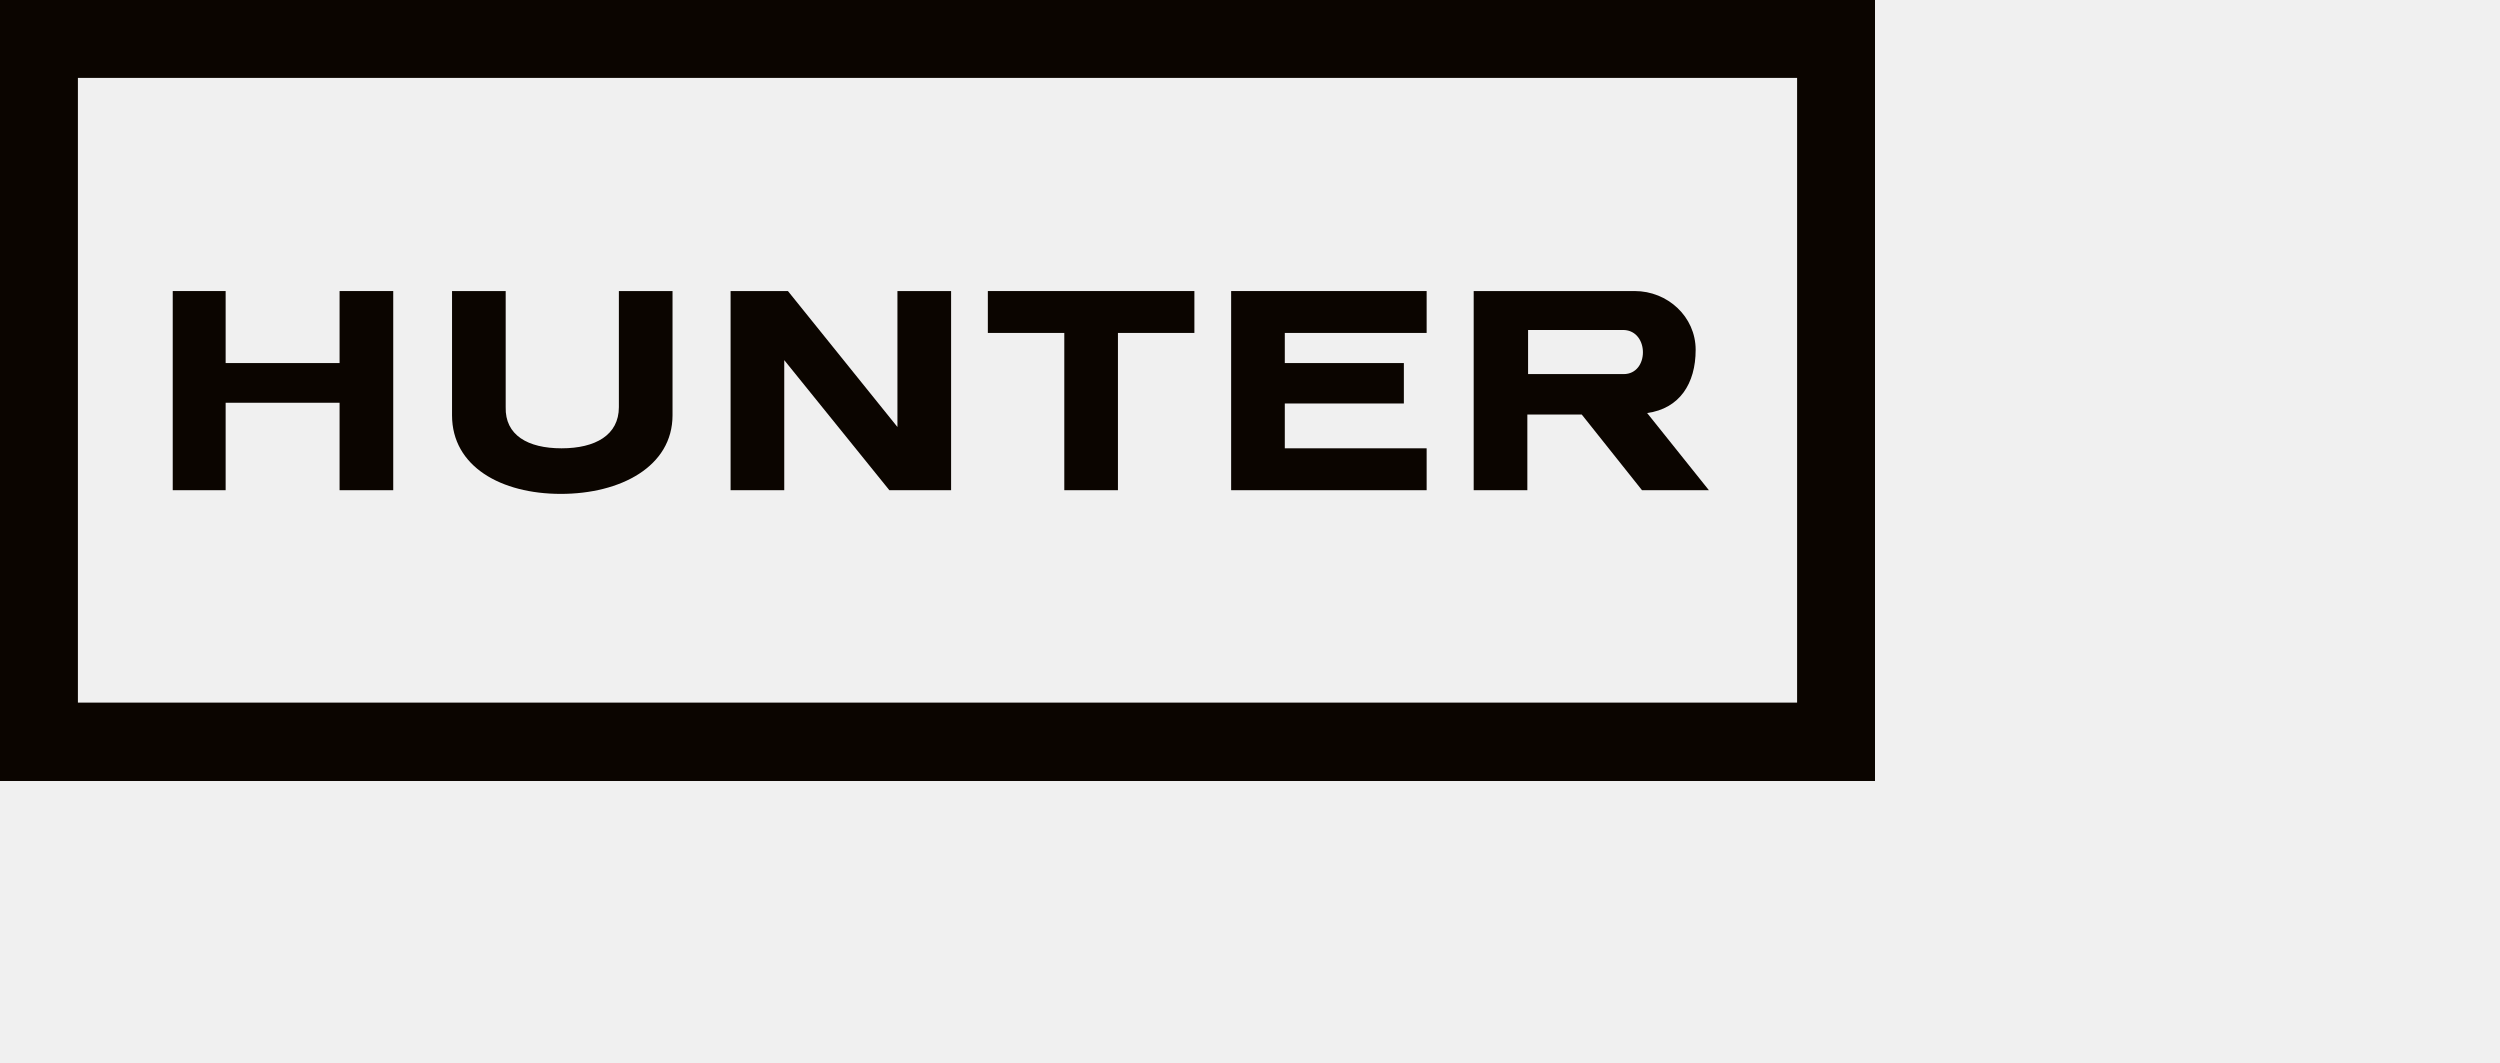
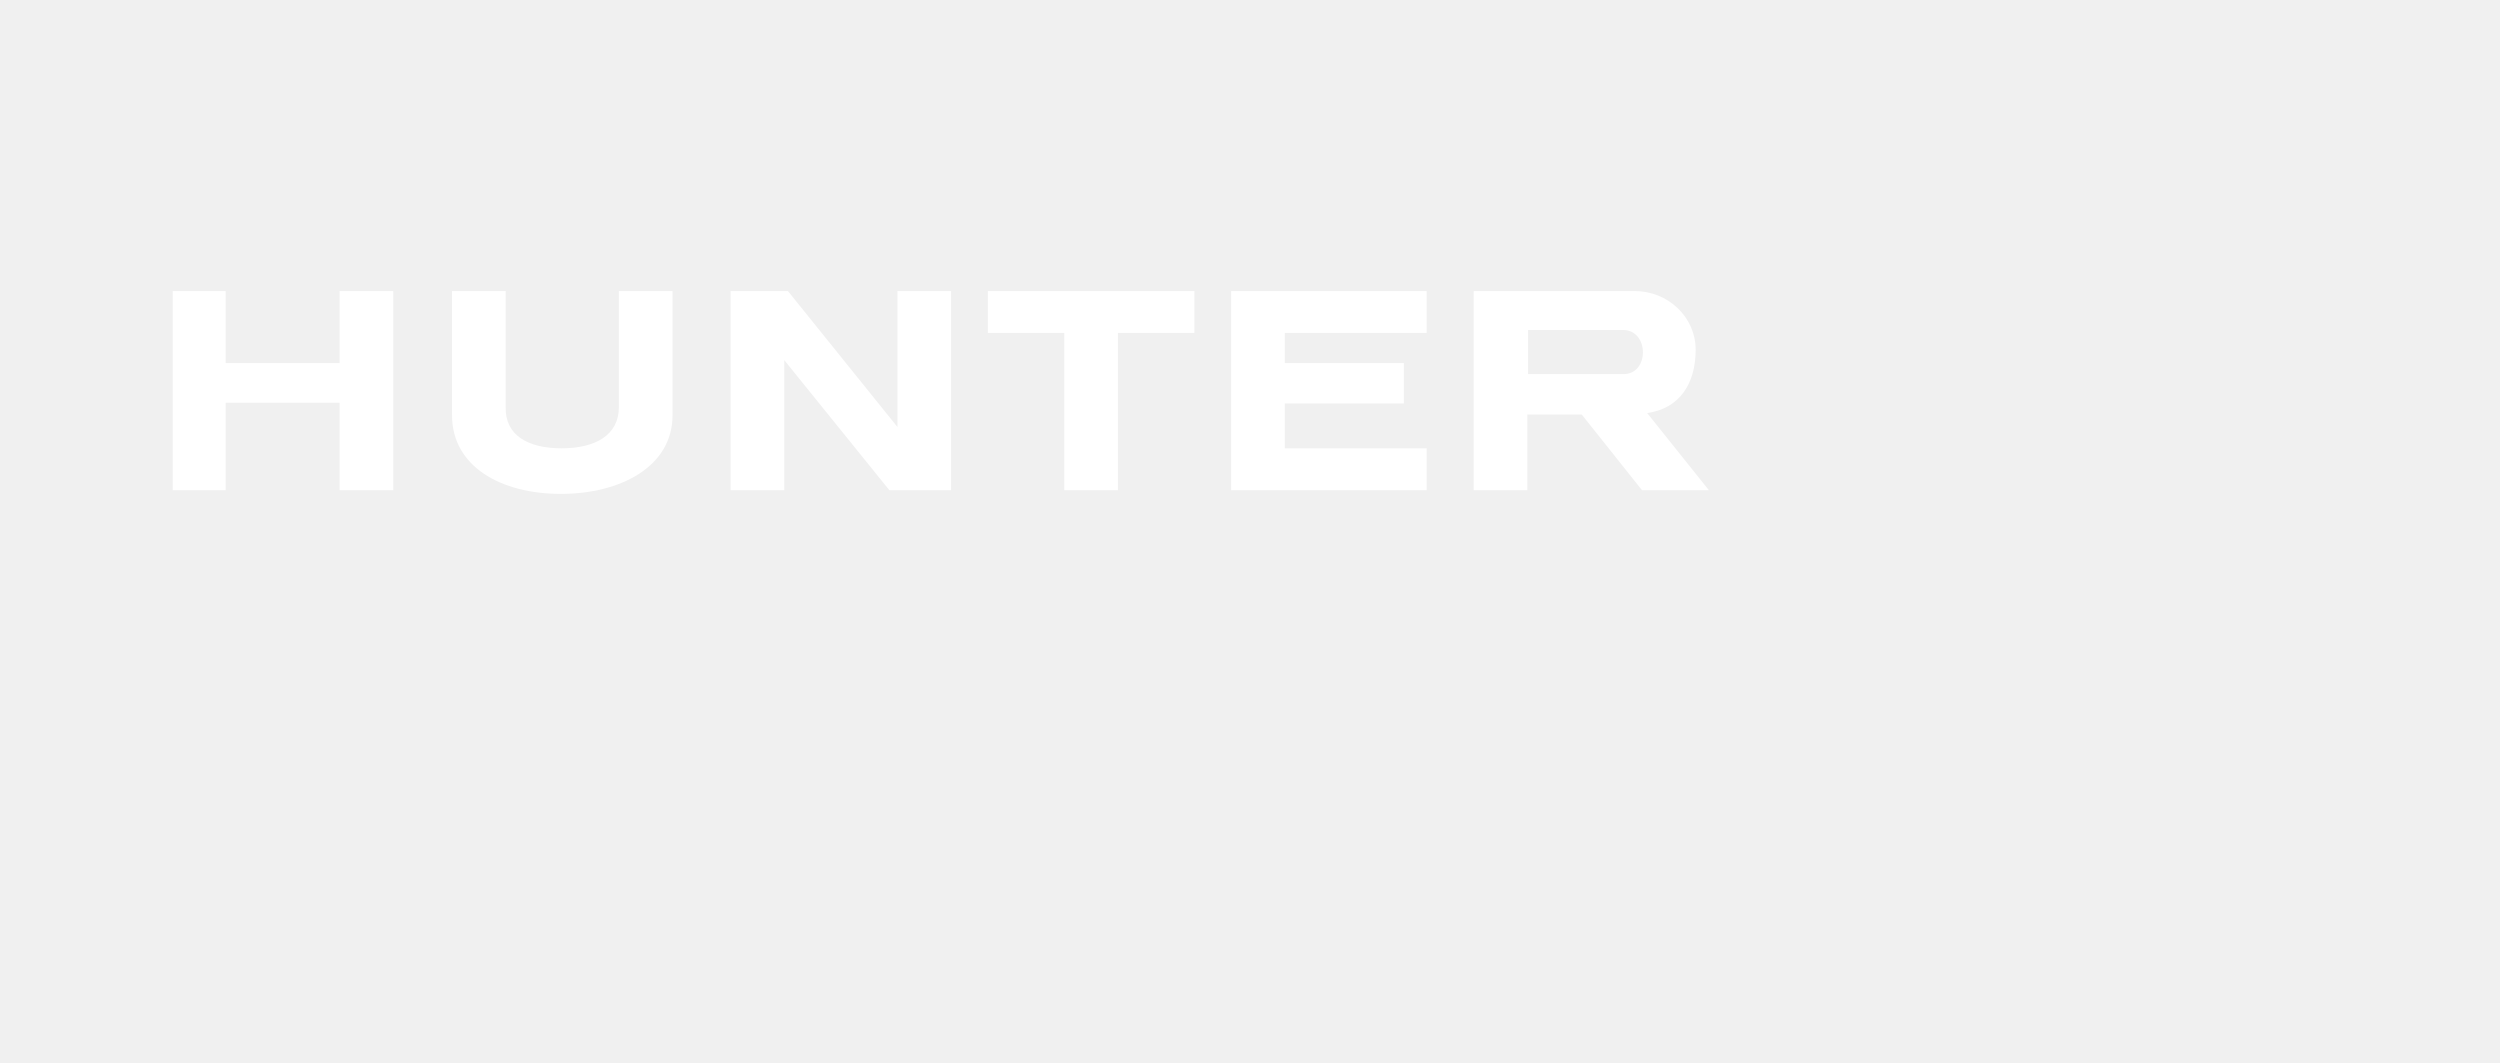
<svg xmlns="http://www.w3.org/2000/svg" width="160" height="68" viewBox="0 0 160 68" fill="none">
  <g clip-path="url(#clip0_658_738)">
-     <mask id="mask0_658_738" style="mask-type:luminance" maskUnits="userSpaceOnUse" x="0" y="0" width="120" height="50">
-       <path d="M0 0H120V50H0V0Z" fill="white" />
-       <path d="M4.986 4.986H115.014V44.967H4.986V4.986Z" fill="black" />
+     <mask id="mask0_658_738" style="mask-type:luminance" maskUnits="userSpaceOnUse" x="0" y="0" width="120" height="50" fill="#000000">
+       <path d="M0 0H120V50H0V0Z" fill="#000000" />
+       <path d="M4.986 4.986H115.014V44.967H4.986V4.986Z" fill="#000000" />
    </mask>
    <g mask="url(#mask0_658_738)">
-       <path d="M0 0H120V50H0V0Z" fill="#0B0500" />
+       <path d="M0 0H120V50H0V0Z" fill="#ffffff" />
    </g>
-     <path d="M11.055 18.627V31.373H14.441V25.776H21.733V31.373H25.167V18.627H21.733V23.236H14.441V18.627H11.055Z" fill="#0B0500" />
-     <path d="M35.939 28.692C38.103 28.692 39.608 27.846 39.608 26.058V18.627H43.042V26.576C43.042 29.868 39.702 31.609 35.892 31.609C32.081 31.609 28.93 29.868 28.93 26.576V18.627H32.364V26.058C32.317 27.846 33.775 28.692 35.939 28.692Z" fill="#0B0500" />
-     <path d="M63.222 18.627V21.308H68.115V31.373H71.548V21.308H76.441V18.627H63.222ZM91.305 18.627V21.308H82.227V23.236H89.847V25.823H82.227V28.692H91.305V31.373H78.793V18.627H91.305Z" fill="#0B0500" />
-     <path d="M103.912 23.942H97.797V21.119H103.912C105.559 21.166 105.559 23.942 103.912 23.942ZM105.417 26.434C107.487 26.152 108.522 24.553 108.522 22.389C108.522 20.273 106.735 18.627 104.618 18.627H94.316V31.373H97.75V26.529H101.231L105.088 31.373H109.369L105.417 26.434Z" fill="#0B0500" />
-     <path d="M46.758 18.627H50.427L57.436 27.328V18.627H60.87V31.373H56.919L50.192 23.048V31.373H46.758V18.627Z" fill="#0B0500" />
+     <path d="M11.055 18.627V31.373H14.441V25.776H21.733V31.373H25.167V18.627H21.733V23.236H14.441V18.627H11.055Z" fill="#ffffff" />
+     <path d="M35.939 28.692C38.103 28.692 39.608 27.846 39.608 26.058V18.627H43.042V26.576C43.042 29.868 39.702 31.609 35.892 31.609C32.081 31.609 28.93 29.868 28.93 26.576V18.627H32.364V26.058C32.317 27.846 33.775 28.692 35.939 28.692Z" fill="#ffffff" />
+     <path d="M63.222 18.627V21.308H68.115V31.373H71.548V21.308H76.441V18.627H63.222ZM91.305 18.627V21.308H82.227V23.236H89.847V25.823H82.227V28.692H91.305V31.373H78.793V18.627H91.305Z" fill="#ffffff" />
+     <path d="M103.912 23.942H97.797V21.119H103.912C105.559 21.166 105.559 23.942 103.912 23.942ZM105.417 26.434C107.487 26.152 108.522 24.553 108.522 22.389C108.522 20.273 106.735 18.627 104.618 18.627H94.316V31.373H97.75V26.529H101.231L105.088 31.373H109.369L105.417 26.434Z" fill="#ffffff" />
+     <path d="M46.758 18.627H50.427L57.436 27.328V18.627H60.87V31.373H56.919L50.192 23.048V31.373H46.758V18.627Z" fill="#ffffff" />
  </g>
-   <defs>
-     <clipPath id="clip0_658_738">
-       <rect width="120" height="50" fill="white" />
+   <defs fill="#000000">
+     <clipPath id="clip0_658_738" fill="#000000">
+       <rect width="120" height="50" fill="#000000" />
    </clipPath>
  </defs>
</svg>
